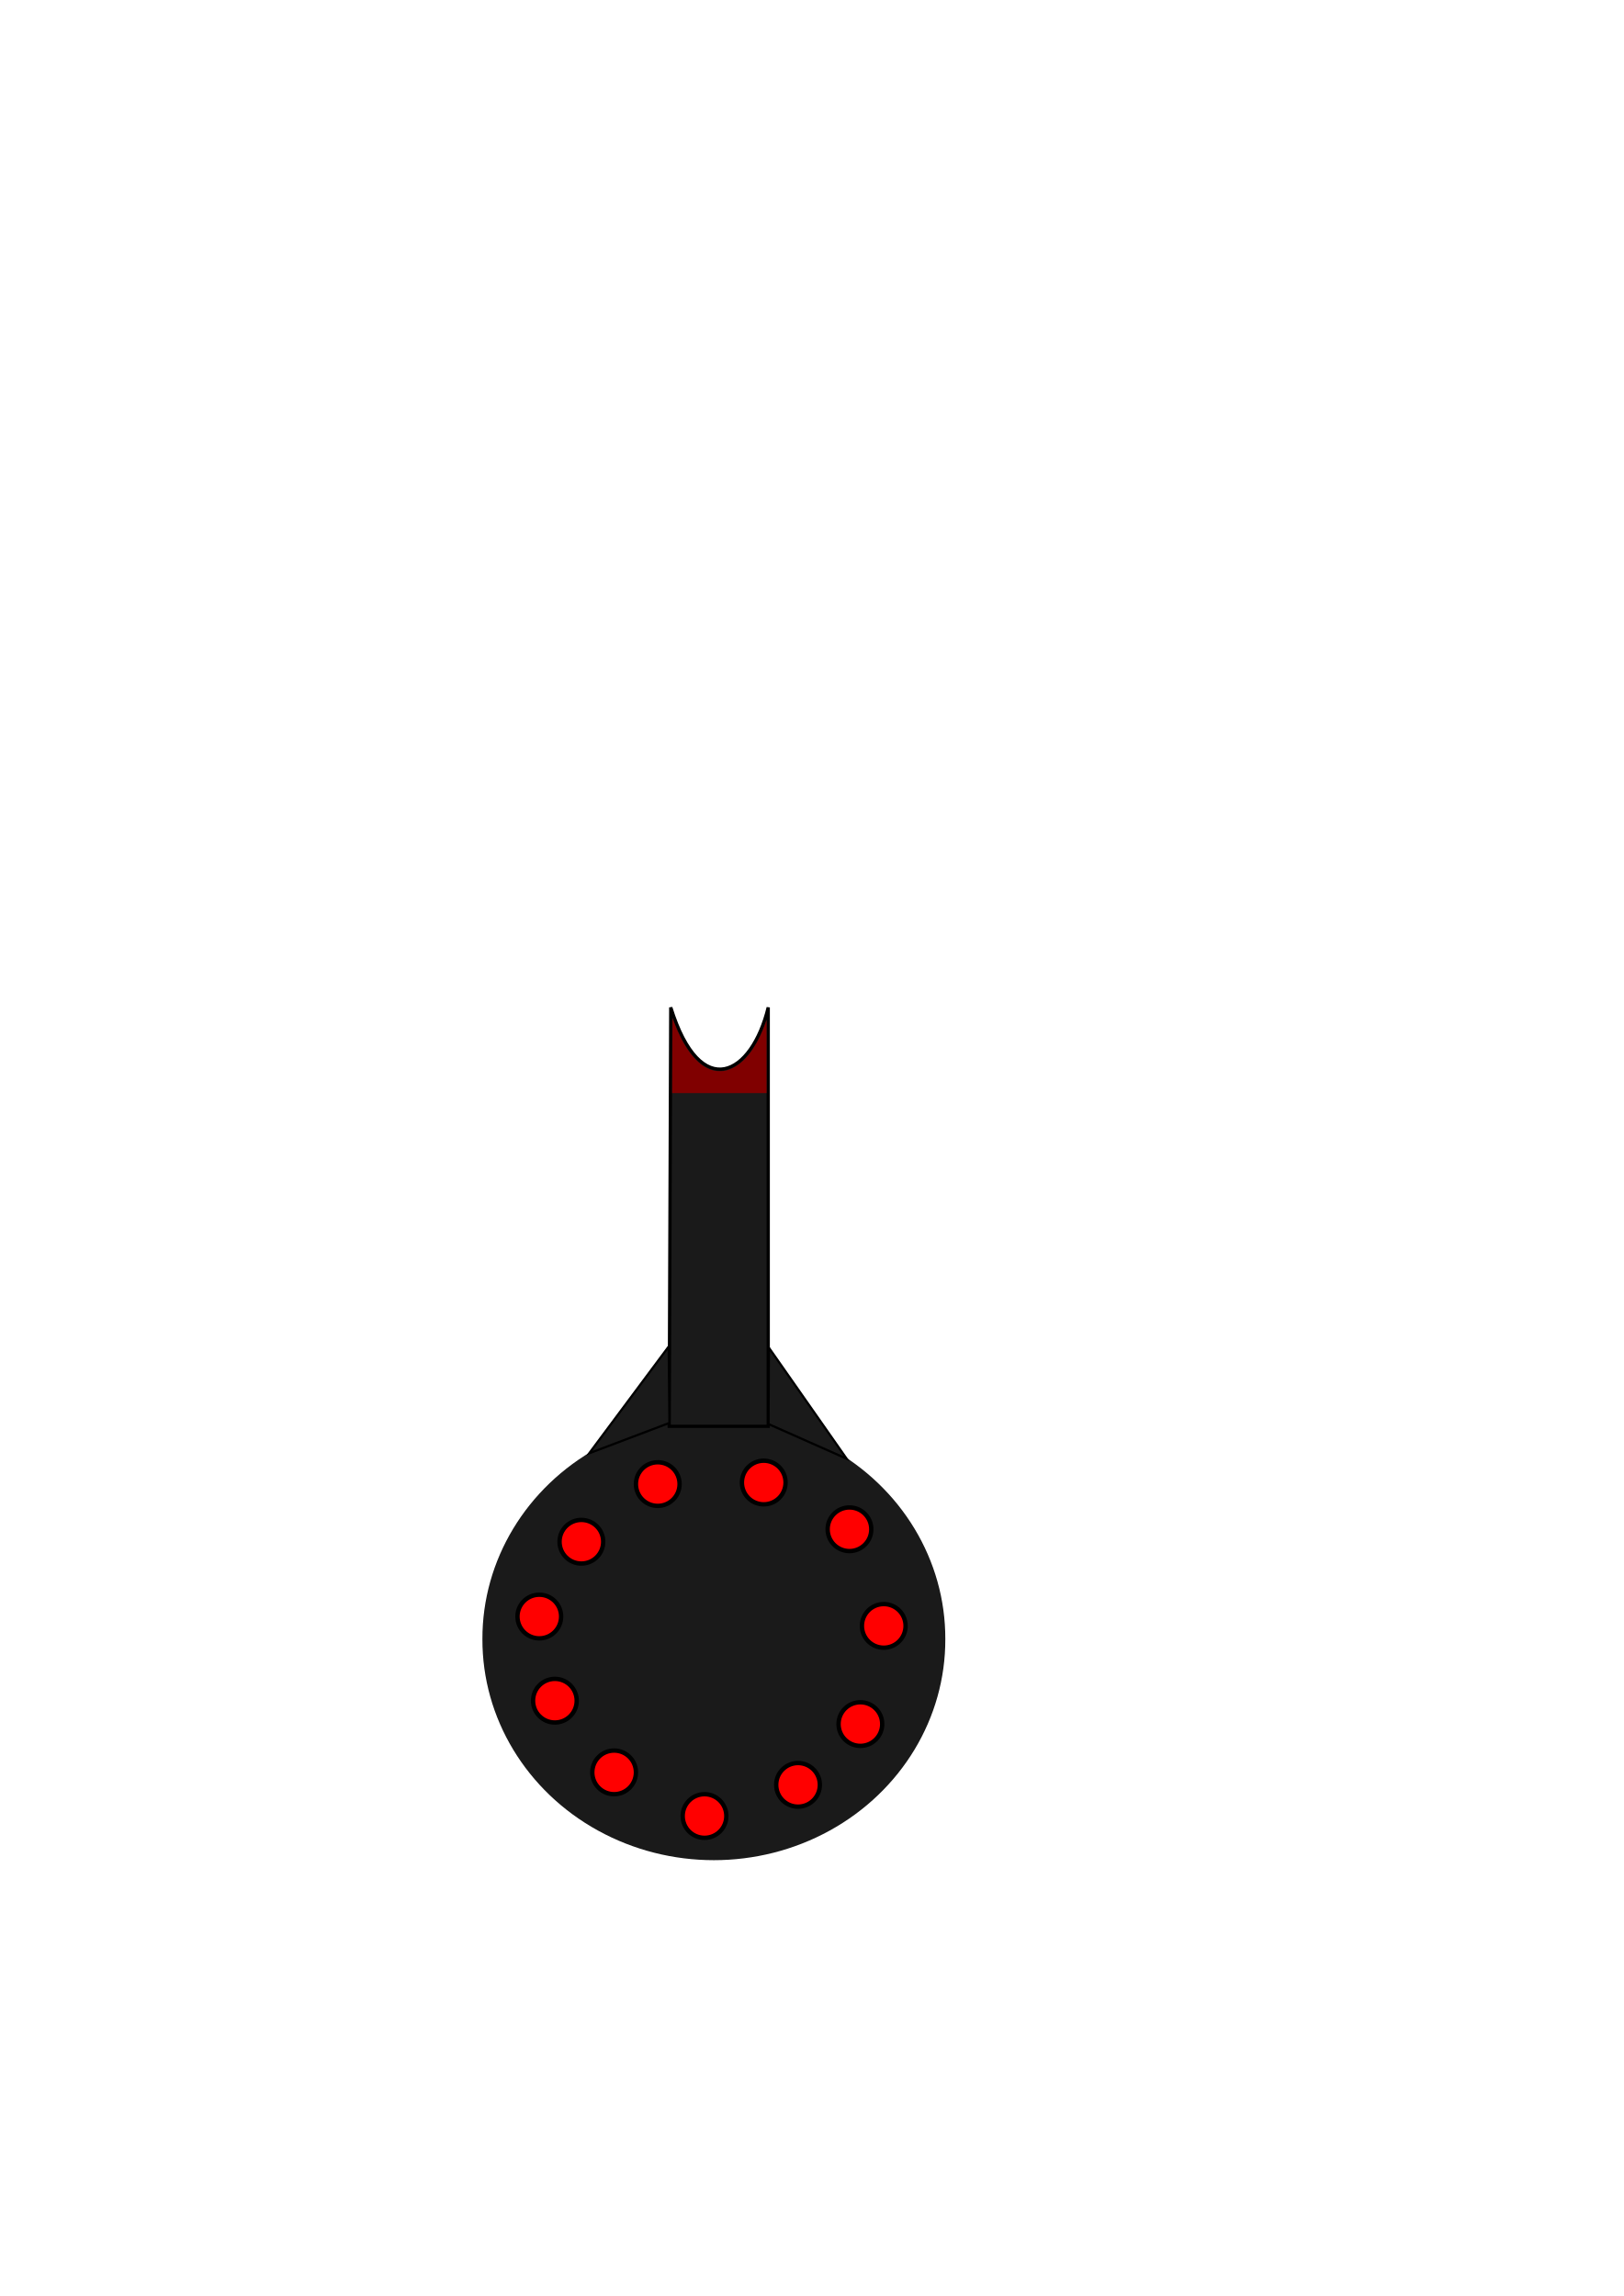
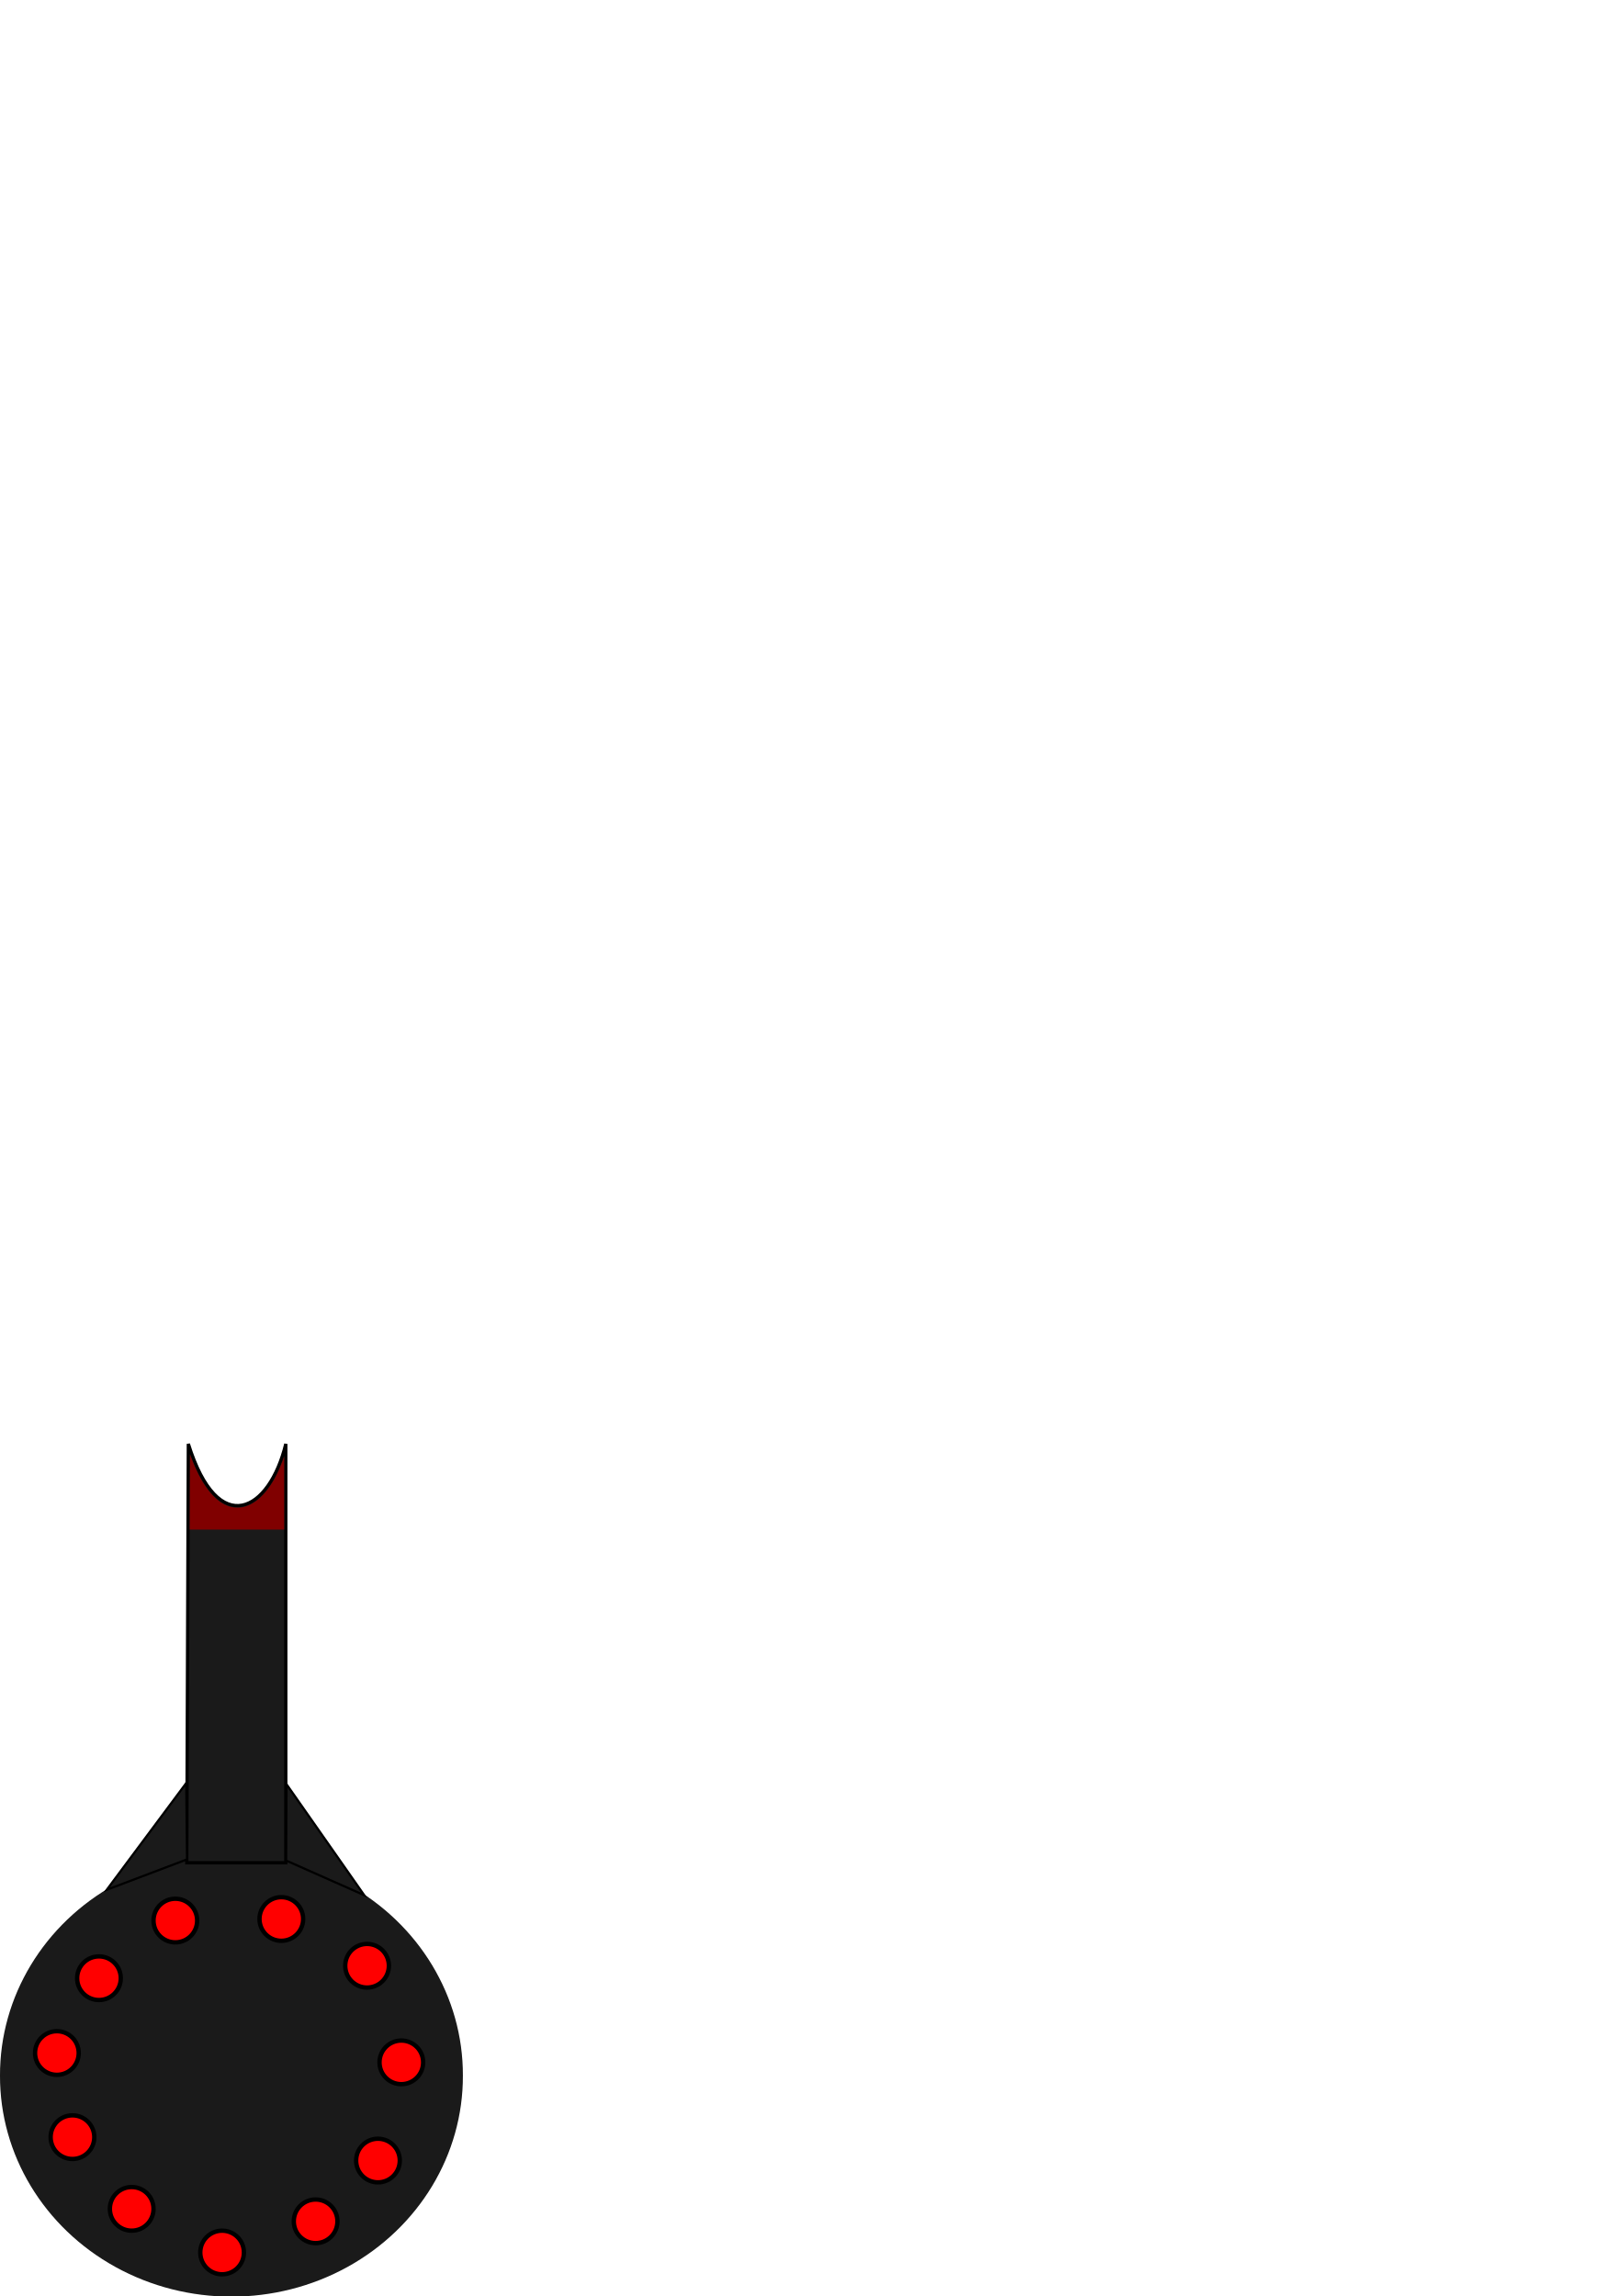
<svg xmlns="http://www.w3.org/2000/svg" width="744.094" height="1052.362" id="svg2957" version="1.1">
  <defs id="defs2959">
    </defs>
  <g id="layer1">
-     <path style="fill:#1a1a1a;display:inline" id="path2396" d="M 1020.254,270.504 A 116.168,117.178 0 1 1 787.919,270.504 A 116.168,117.178 0 1 1 1020.254,270.504 z" transform="matrix(0.9130435,0,0,0.862069,-498.3275,518.0975)" />
-     <path style="fill:#1a1a1a;fill-rule:evenodd;stroke:#000000;stroke-width:1.493px;stroke-linecap:butt;stroke-linejoin:miter;stroke-opacity:1;display:inline;fill-opacity:1" d="M 307.385,461.736 L 306.671,653.733 L 352.054,653.733 L 352.054,461.736 C 344.558,492.695 321.122,505.712 307.385,461.736 z" id="barrel" />
-     <path style="fill:#800000" d="M 308.069,483.847 C 308.099,474.406 308.133,466.671 308.143,466.657 C 308.154,466.643 308.416,467.306 308.725,468.13 C 312.911,479.288 318.312,486.784 324.215,489.629 C 326.206,490.589 327.805,490.96 329.929,490.954 C 332.11,490.949 333.576,490.591 335.752,489.534 C 339.16,487.877 342.219,484.964 345.122,480.61 C 347.285,477.367 349.066,473.715 350.695,469.182 L 351.304,467.485 L 351.309,484.249 L 351.313,501.012 L 329.664,501.012 L 308.015,501.012 L 308.069,483.847 z" id="path2603" />
-     <path style="fill:#ff0000;fill-opacity:1;fill-rule:nonzero;stroke:#000000;stroke-width:3;stroke-linecap:round;stroke-linejoin:miter;stroke-miterlimit:4;stroke-dasharray:none;stroke-dashoffset:0;stroke-opacity:1" id="path3833-1-3" d="M 590,427.362 A 15,15 0 1 1 560,427.362 A 15,15 0 1 1 590,427.362 z" transform="matrix(0.6666667,0,0,0.6666667,-60.47621,547.4541)" />
-     <path style="fill:#ff0000;fill-opacity:1;fill-rule:nonzero;stroke:#000000;stroke-width:3;stroke-linecap:round;stroke-linejoin:miter;stroke-miterlimit:4;stroke-dasharray:none;stroke-dashoffset:0;stroke-opacity:1" id="path2612" d="M 590,427.362 A 15,15 0 1 1 560,427.362 A 15,15 0 1 1 590,427.362 z" transform="matrix(0.6666667,0,0,0.6666667,-17.61907,533.1683)" />
-     <path style="fill:#ff0000;fill-opacity:1;fill-rule:nonzero;stroke:#000000;stroke-width:3;stroke-linecap:round;stroke-linejoin:miter;stroke-miterlimit:4;stroke-dasharray:none;stroke-dashoffset:0;stroke-opacity:1" id="path2614" d="M 590,427.362 A 15,15 0 1 1 560,427.362 A 15,15 0 1 1 590,427.362 z" transform="matrix(0.6666667,0,0,0.6666667,10.95236,505.3112)" />
-     <path style="fill:#ff0000;fill-opacity:1;fill-rule:nonzero;stroke:#000000;stroke-width:3;stroke-linecap:round;stroke-linejoin:miter;stroke-miterlimit:4;stroke-dasharray:none;stroke-dashoffset:0;stroke-opacity:1" id="path2616" d="M 590,427.362 A 15,15 0 1 1 560,427.362 A 15,15 0 1 1 590,427.362 z" transform="matrix(0.6666667,0,0,0.6666667,-101.9048,527.4541)" />
-     <path style="fill:#ff0000;fill-opacity:1;fill-rule:nonzero;stroke:#000000;stroke-width:3;stroke-linecap:round;stroke-linejoin:miter;stroke-miterlimit:4;stroke-dasharray:none;stroke-dashoffset:0;stroke-opacity:1" id="path2618" d="M 590,427.362 A 15,15 0 1 1 560,427.362 A 15,15 0 1 1 590,427.362 z" transform="matrix(0.6666667,0,0,0.6666667,-129.0476,494.5969)" />
-     <path style="fill:#ff0000;fill-opacity:1;fill-rule:nonzero;stroke:#000000;stroke-width:3;stroke-linecap:round;stroke-linejoin:miter;stroke-miterlimit:4;stroke-dasharray:none;stroke-dashoffset:0;stroke-opacity:1" id="path2620" d="M 590,427.362 A 15,15 0 1 1 560,427.362 A 15,15 0 1 1 590,427.362 z" transform="matrix(0.6666667,0,0,0.6666667,21.66664,460.3112)" />
-     <path style="fill:#ff0000;fill-opacity:1;fill-rule:nonzero;stroke:#000000;stroke-width:3;stroke-linecap:round;stroke-linejoin:miter;stroke-miterlimit:4;stroke-dasharray:none;stroke-dashoffset:0;stroke-opacity:1" id="path2622" d="M 590,427.362 A 15,15 0 1 1 560,427.362 A 15,15 0 1 1 590,427.362 z" transform="matrix(0.6666667,0,0,0.6666667,5.952361,416.0255)" />
-     <path style="fill:#ff0000;fill-opacity:1;fill-rule:nonzero;stroke:#000000;stroke-width:3;stroke-linecap:round;stroke-linejoin:miter;stroke-miterlimit:4;stroke-dasharray:none;stroke-dashoffset:0;stroke-opacity:1" id="path2624" d="M 590,427.362 A 15,15 0 1 1 560,427.362 A 15,15 0 1 1 590,427.362 z" transform="matrix(0.6666667,0,0,0.6666667,-33.33335,394.5969)" />
-     <path style="fill:#ff0000;fill-opacity:1;fill-rule:nonzero;stroke:#000000;stroke-width:3;stroke-linecap:round;stroke-linejoin:miter;stroke-miterlimit:4;stroke-dasharray:none;stroke-dashoffset:0;stroke-opacity:1" id="path2626" d="M 590,427.362 A 15,15 0 1 1 560,427.362 A 15,15 0 1 1 590,427.362 z" transform="matrix(0.6666667,0,0,0.6666667,-136.1905,456.0255)" />
-     <path style="fill:#ff0000;fill-opacity:1;fill-rule:nonzero;stroke:#000000;stroke-width:3;stroke-linecap:round;stroke-linejoin:miter;stroke-miterlimit:4;stroke-dasharray:none;stroke-dashoffset:0;stroke-opacity:1" id="path2628" d="M 590,427.362 A 15,15 0 1 1 560,427.362 A 15,15 0 1 1 590,427.362 z" transform="matrix(0.6666667,0,0,0.6666667,-116.9048,421.7398)" />
-     <path style="fill:#ff0000;fill-opacity:1;fill-rule:nonzero;stroke:#000000;stroke-width:3;stroke-linecap:round;stroke-linejoin:miter;stroke-miterlimit:4;stroke-dasharray:none;stroke-dashoffset:0;stroke-opacity:1" id="path2630" d="M 590,427.362 A 15,15 0 1 1 560,427.362 A 15,15 0 1 1 590,427.362 z" transform="matrix(0.6666667,0,0,0.6666667,-81.90478,395.3112)" />
-     <path style="fill:#1a1a1a;fill-rule:evenodd;stroke:#000000;stroke-width:1px;stroke-linecap:butt;stroke-linejoin:miter;stroke-opacity:1;fill-opacity:1" d="M 306.429,617.184 L 270,666.112 L 306.786,652.184 L 306.429,617.184 z" id="path2634" />
-     <path style="fill:#1a1a1a;fill-opacity:1;fill-rule:evenodd;stroke:#000000;stroke-width:1px;stroke-linecap:butt;stroke-linejoin:miter;stroke-opacity:1" d="M 352.371,617.719 L 387.992,668.594 L 352.203,652.721 L 352.371,617.719 z" id="path3408" />
+     <path style="fill:#1a1a1a;display:inline" id="hub" d="M 1020.254,270.504 A 116.168,117.178 0 1 1 787.919,270.504 A 116.168,117.178 0 1 1 1020.254,270.504 z" transform="matrix(0.9130435,0,0,0.862069,-719.4043,718.1537)" />
+     <path style="fill:#1a1a1a;fill-opacity:1;fill-rule:evenodd;stroke:#000000;stroke-width:1.493px;stroke-linecap:butt;stroke-linejoin:miter;stroke-opacity:1;display:inline" d="M 86.308,661.793 L 85.594,853.789 L 130.977,853.789 L 130.977,661.793 C 123.481,692.751 100.046,705.768 86.308,661.793 z" id="barrel" />
+     <path style="fill:#800000" d="M 86.992,683.903 C 87.022,674.462 87.056,666.727 87.067,666.713 C 87.078,666.7 87.339,667.362 87.648,668.186 C 91.834,679.344 97.235,686.841 103.138,689.685 C 105.13,690.645 106.728,691.016 108.852,691.011 C 111.033,691.005 112.5,690.647 114.675,689.59 C 118.083,687.933 121.142,685.02 124.046,680.666 C 126.209,677.423 127.989,673.771 129.618,669.238 L 130.227,667.541 L 130.232,684.305 L 130.236,701.068 L 108.587,701.068 L 86.938,701.068 L 86.992,683.903 z" id="path2603" />
+     <path style="fill:#ff0000;fill-opacity:1;fill-rule:nonzero;stroke:#000000;stroke-width:3;stroke-linecap:round;stroke-linejoin:miter;stroke-miterlimit:4;stroke-dasharray:none;stroke-dashoffset:0;stroke-opacity:1" id="path3833-1-3" d="M 590,427.362 A 15,15 0 1 1 560,427.362 A 15,15 0 1 1 590,427.362 z" transform="matrix(0.6666667,0,0,0.6666667,-281.553,747.5103)" />
+     <path style="fill:#ff0000;fill-opacity:1;fill-rule:nonzero;stroke:#000000;stroke-width:3;stroke-linecap:round;stroke-linejoin:miter;stroke-miterlimit:4;stroke-dasharray:none;stroke-dashoffset:0;stroke-opacity:1" id="path2612" d="M 590,427.362 A 15,15 0 1 1 560,427.362 A 15,15 0 1 1 590,427.362 z" transform="matrix(0.6666667,0,0,0.6666667,-238.6959,733.2245)" />
+     <path style="fill:#ff0000;fill-opacity:1;fill-rule:nonzero;stroke:#000000;stroke-width:3;stroke-linecap:round;stroke-linejoin:miter;stroke-miterlimit:4;stroke-dasharray:none;stroke-dashoffset:0;stroke-opacity:1" id="path2614" d="M 590,427.362 A 15,15 0 1 1 560,427.362 A 15,15 0 1 1 590,427.362 z" transform="matrix(0.6666667,0,0,0.6666667,-210.1245,705.3674)" />
+     <path style="fill:#ff0000;fill-opacity:1;fill-rule:nonzero;stroke:#000000;stroke-width:3;stroke-linecap:round;stroke-linejoin:miter;stroke-miterlimit:4;stroke-dasharray:none;stroke-dashoffset:0;stroke-opacity:1" id="path2616" d="M 590,427.362 A 15,15 0 1 1 560,427.362 A 15,15 0 1 1 590,427.362 z" transform="matrix(0.6666667,0,0,0.6666667,-322.9816,727.5103)" />
+     <path style="fill:#ff0000;fill-opacity:1;fill-rule:nonzero;stroke:#000000;stroke-width:3;stroke-linecap:round;stroke-linejoin:miter;stroke-miterlimit:4;stroke-dasharray:none;stroke-dashoffset:0;stroke-opacity:1" id="path2618" d="M 590,427.362 A 15,15 0 1 1 560,427.362 A 15,15 0 1 1 590,427.362 z" transform="matrix(0.6666667,0,0,0.6666667,-350.1245,694.6531)" />
+     <path style="fill:#ff0000;fill-opacity:1;fill-rule:nonzero;stroke:#000000;stroke-width:3;stroke-linecap:round;stroke-linejoin:miter;stroke-miterlimit:4;stroke-dasharray:none;stroke-dashoffset:0;stroke-opacity:1" id="path2620" d="M 590,427.362 A 15,15 0 1 1 560,427.362 A 15,15 0 1 1 590,427.362 z" transform="matrix(0.6666667,0,0,0.6666667,-199.4102,660.3674)" />
+     <path style="fill:#ff0000;fill-opacity:1;fill-rule:nonzero;stroke:#000000;stroke-width:3;stroke-linecap:round;stroke-linejoin:miter;stroke-miterlimit:4;stroke-dasharray:none;stroke-dashoffset:0;stroke-opacity:1" id="path2622" d="M 590,427.362 A 15,15 0 1 1 560,427.362 A 15,15 0 1 1 590,427.362 z" transform="matrix(0.6666667,0,0,0.6666667,-215.1245,616.0817)" />
+     <path style="fill:#ff0000;fill-opacity:1;fill-rule:nonzero;stroke:#000000;stroke-width:3;stroke-linecap:round;stroke-linejoin:miter;stroke-miterlimit:4;stroke-dasharray:none;stroke-dashoffset:0;stroke-opacity:1" id="path2624" d="M 590,427.362 A 15,15 0 1 1 560,427.362 A 15,15 0 1 1 590,427.362 z" transform="matrix(0.6666667,0,0,0.6666667,-254.4102,594.6531)" />
+     <path style="fill:#ff0000;fill-opacity:1;fill-rule:nonzero;stroke:#000000;stroke-width:3;stroke-linecap:round;stroke-linejoin:miter;stroke-miterlimit:4;stroke-dasharray:none;stroke-dashoffset:0;stroke-opacity:1" id="path2626" d="M 590,427.362 A 15,15 0 1 1 560,427.362 A 15,15 0 1 1 590,427.362 z" transform="matrix(0.6666667,0,0,0.6666667,-357.2673,656.0817)" />
+     <path style="fill:#ff0000;fill-opacity:1;fill-rule:nonzero;stroke:#000000;stroke-width:3;stroke-linecap:round;stroke-linejoin:miter;stroke-miterlimit:4;stroke-dasharray:none;stroke-dashoffset:0;stroke-opacity:1" id="path2628" d="M 590,427.362 A 15,15 0 1 1 560,427.362 A 15,15 0 1 1 590,427.362 z" transform="matrix(0.6666667,0,0,0.6666667,-337.9816,621.796)" />
+     <path style="fill:#ff0000;fill-opacity:1;fill-rule:nonzero;stroke:#000000;stroke-width:3;stroke-linecap:round;stroke-linejoin:miter;stroke-miterlimit:4;stroke-dasharray:none;stroke-dashoffset:0;stroke-opacity:1" id="path2630" d="M 590,427.362 A 15,15 0 1 1 560,427.362 A 15,15 0 1 1 590,427.362 z" transform="matrix(0.6666667,0,0,0.6666667,-302.9816,595.3674)" />
+     <path style="fill:#1a1a1a;fill-opacity:1;fill-rule:evenodd;stroke:#000000;stroke-width:1px;stroke-linecap:butt;stroke-linejoin:miter;stroke-opacity:1" d="M 85.352,817.24 L 48.923,866.168 L 85.709,852.24 L 85.352,817.24 z" id="path2634" />
+     <path style="fill:#1a1a1a;fill-opacity:1;fill-rule:evenodd;stroke:#000000;stroke-width:1px;stroke-linecap:butt;stroke-linejoin:miter;stroke-opacity:1" d="M 131.294,817.776 L 166.915,868.65 L 131.126,852.777 L 131.294,817.776 z" id="path3408" />
  </g>
</svg>
